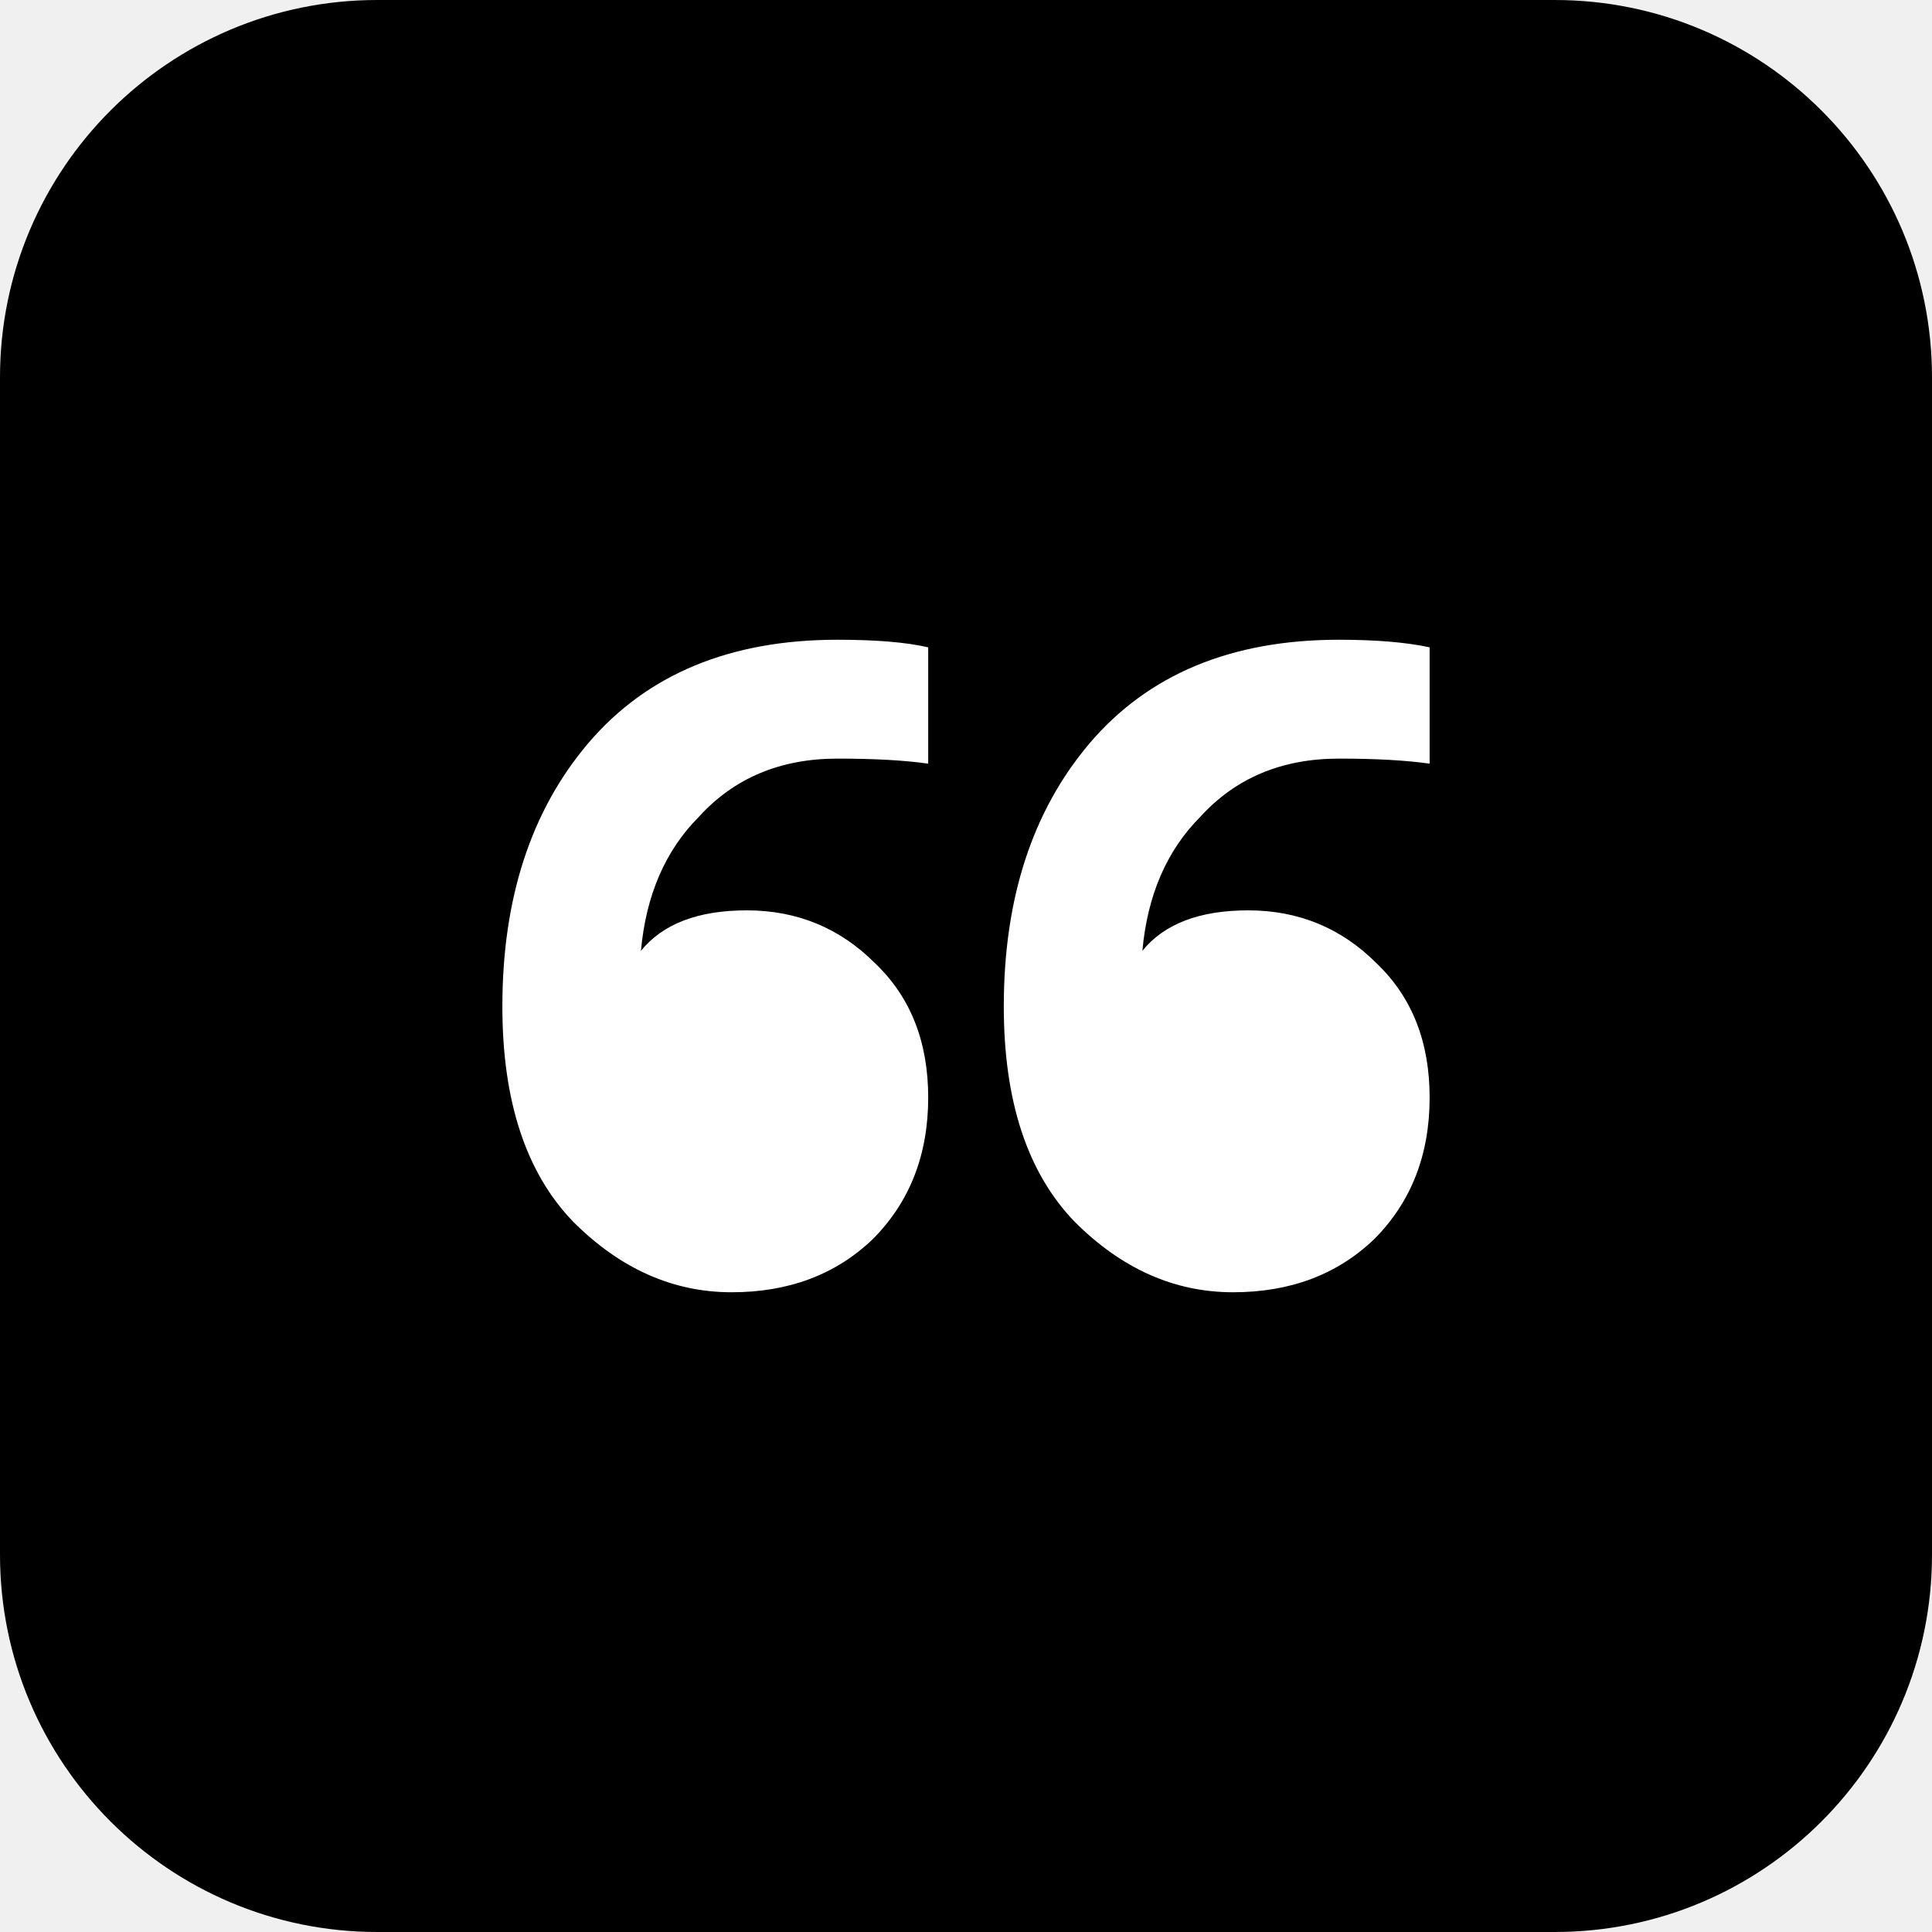
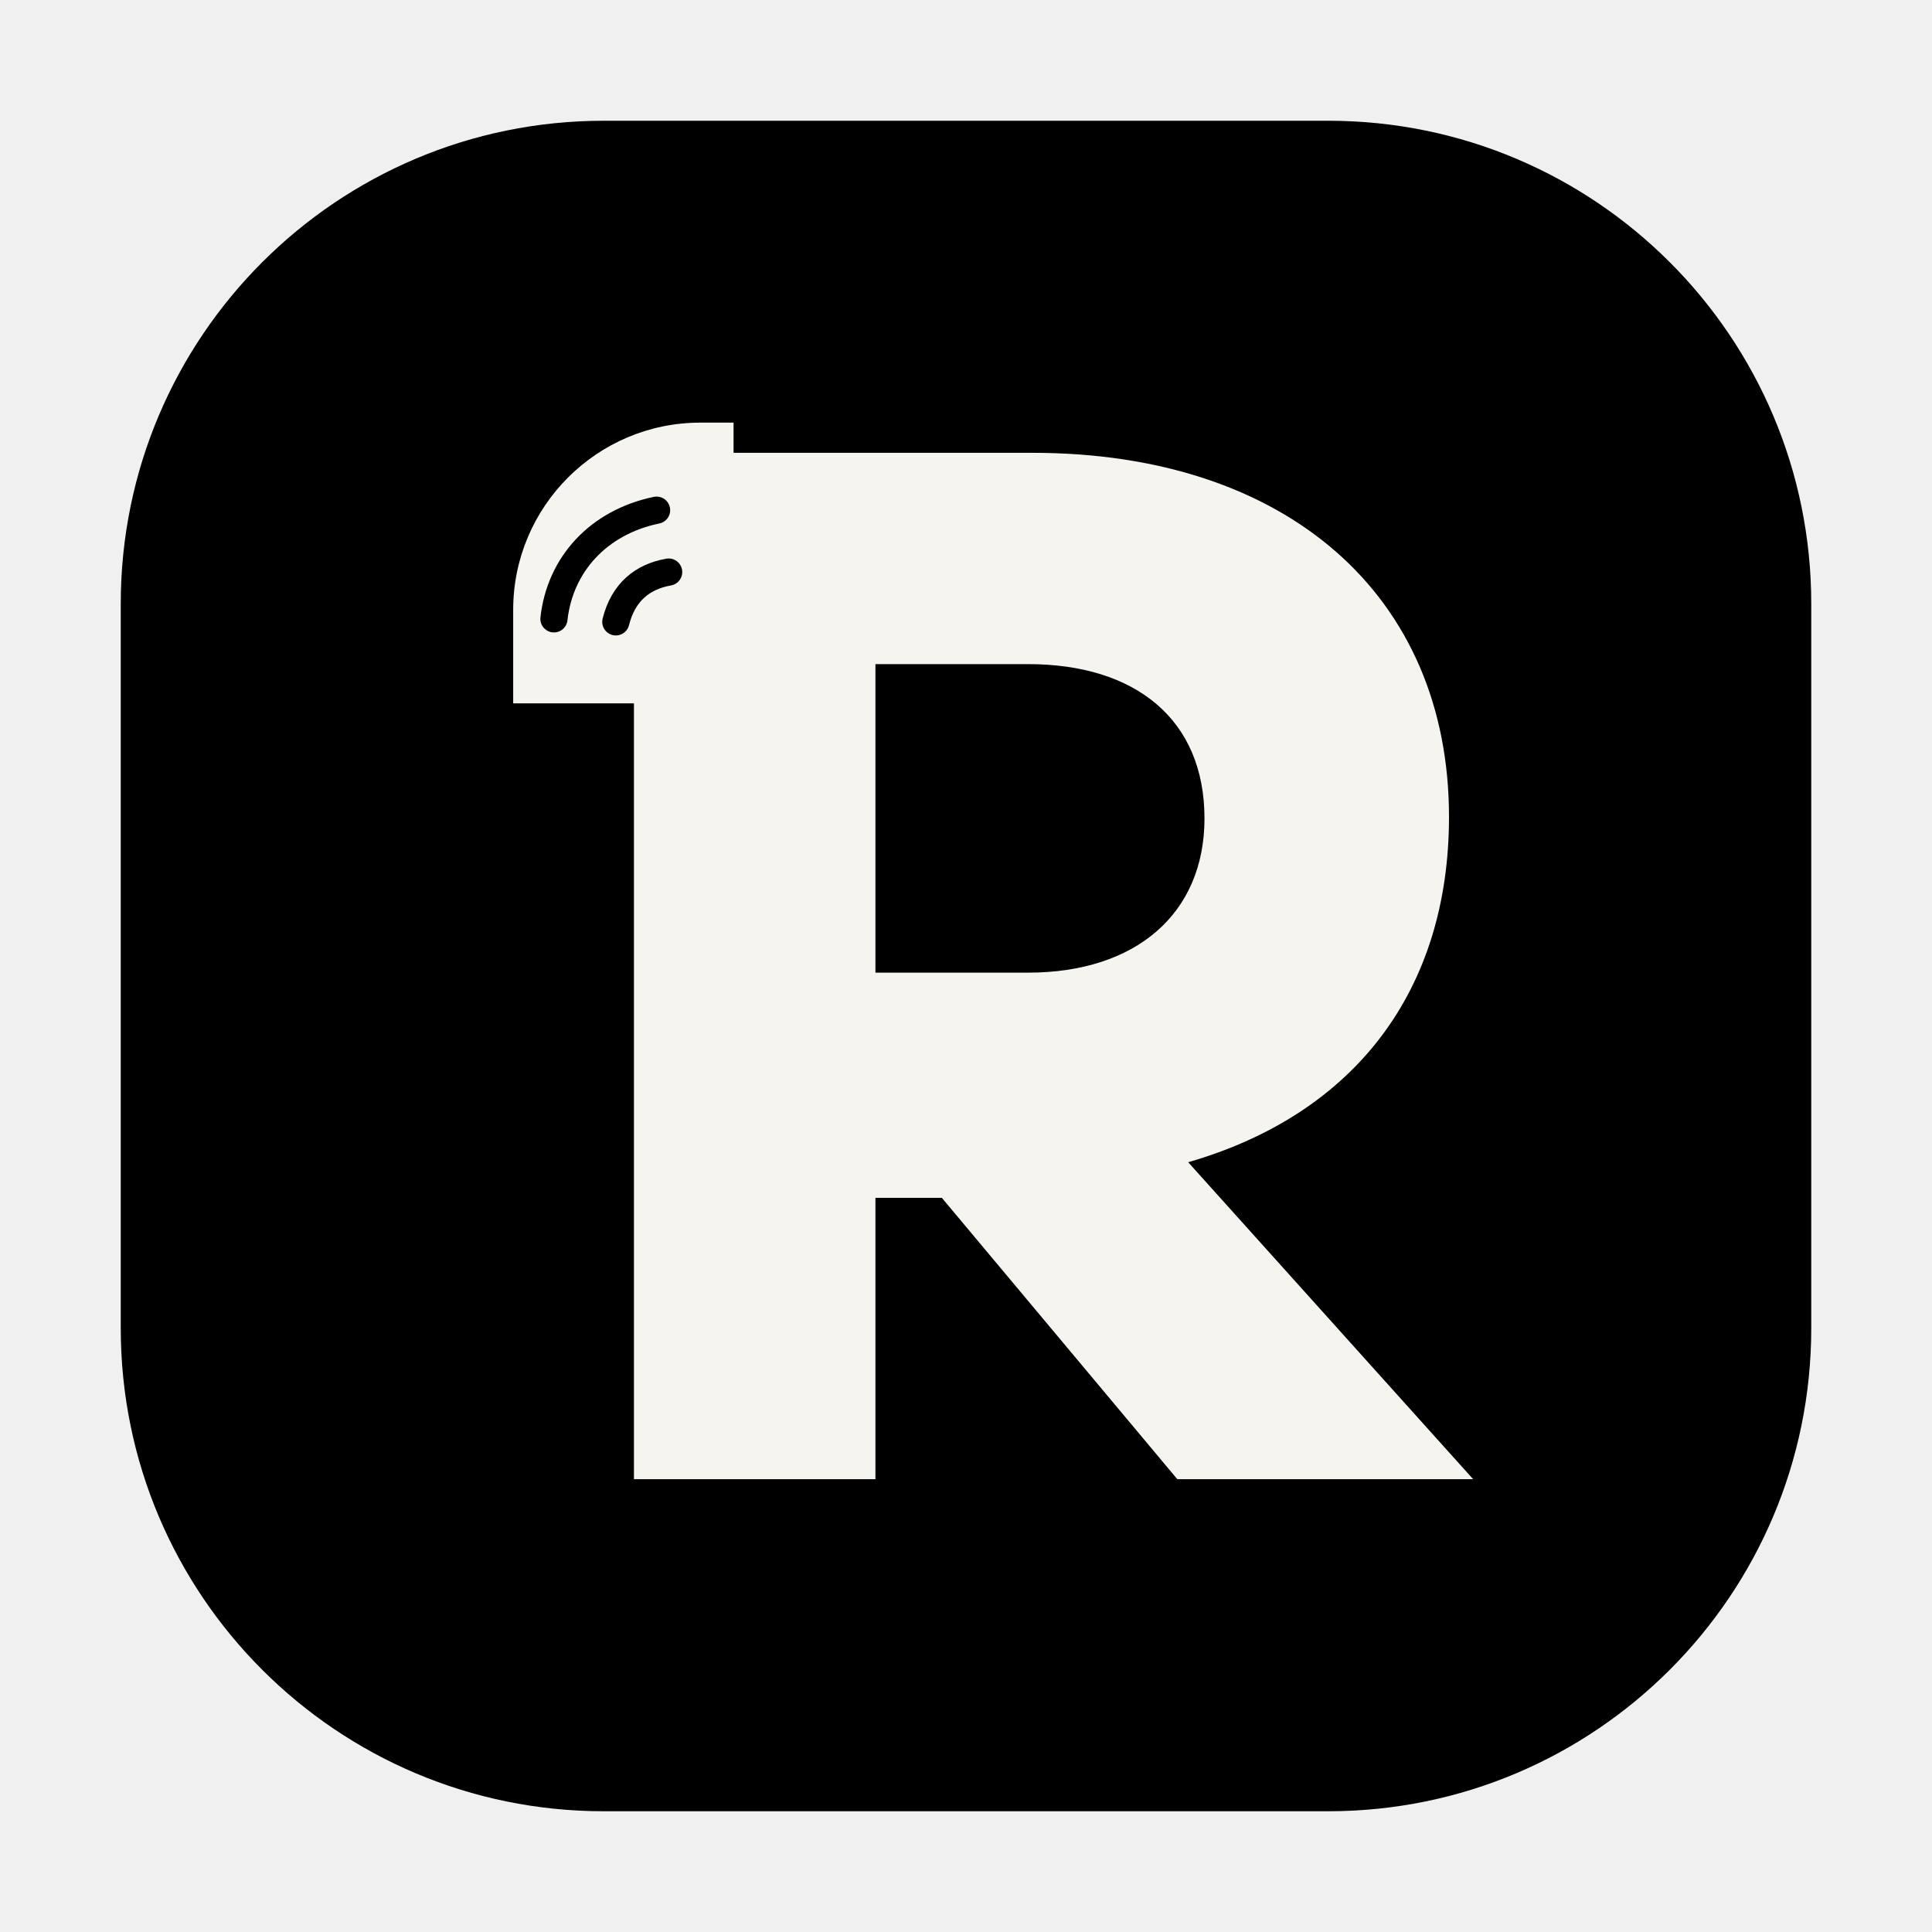
- <svg xmlns="http://www.w3.org/2000/svg" width="1024" height="1024" viewBox="0 0 1024 1024" fill="none">
-   <rect width="1024" height="1024" rx="200" fill="black" />
-   <path d="M387.797 684.924C356.635 684.924 328.589 672.413 303.66 647.39C278.73 621.474 266.265 583.493 266.265 533.448C266.265 476.253 281.401 429.783 311.673 394.036C342.835 357.396 386.907 339.076 443.889 339.076C464.367 339.076 480.393 340.416 491.967 343.097V404.76C479.502 402.973 463.476 402.079 443.889 402.079C413.617 402.079 389.133 412.356 370.435 432.911C352.629 450.784 342.39 474.466 339.719 503.957C351.293 489.658 369.99 482.509 395.81 482.509C422.521 482.509 445.224 491.893 463.921 510.66C482.619 528.533 491.967 552.215 491.967 581.706C491.967 612.091 482.174 637.113 462.586 656.774C442.998 675.541 418.069 684.924 387.797 684.924ZM653.564 684.924C622.402 684.924 594.357 672.413 569.427 647.39C544.497 621.474 532.033 583.493 532.033 533.448C532.033 476.253 547.168 429.783 577.44 394.036C608.602 357.396 652.674 339.076 709.656 339.076C729.244 339.076 745.27 340.416 757.735 343.097V404.76C745.27 402.973 729.244 402.079 709.656 402.079C679.384 402.079 654.9 412.356 636.203 432.911C618.396 450.784 608.157 474.466 605.486 503.957C617.06 489.658 635.758 482.509 661.578 482.509C688.288 482.509 710.992 491.893 729.689 510.66C748.386 528.533 757.735 552.215 757.735 581.706C757.735 612.091 747.941 637.113 728.353 656.774C708.766 675.541 683.836 684.924 653.564 684.924Z" fill="white" />
+ <svg xmlns="http://www.w3.org/2000/svg" viewBox="0 0 64 64" width="64" height="64">
+   <g transform="translate(0 0) scale(1)">
+     <rect x="4" y="4" width="56" height="56" rx="16" fill="#000000" />
+     <path d="M21 15H34.2C42.63 15 48 19.73 48 27.06C48 32.79 44.9 36.9 39.36 38.5L48.8 49H39L31.2 39.68H29V49H21V15ZM29 22V32.22H34.06C37.61 32.22 39.9 30.28 39.9 27.11C39.9 23.83 37.61 22 34.06 22H29Z" fill="#F6F4EF" />
+     <path d="M17 20.2C17 16.78 19.78 14 23.2 14H24.3V20.4H23.56C22.37 20.4 21.4 21.37 21.4 22.56V23.3H17V20.2Z" fill="#F6F4EF" />
+     <g fill="none" stroke="#000000" stroke-width="0.9" stroke-linecap="round">
+       <path d="M18.35 20.5 C18.55 18.7 19.82 17.3 21.75 16.9" />
+       <path d="M20.4 20.6 C20.65 19.6 21.3 19.1 22.15 18.95" />
+     </g>
+   </g>
</svg>
